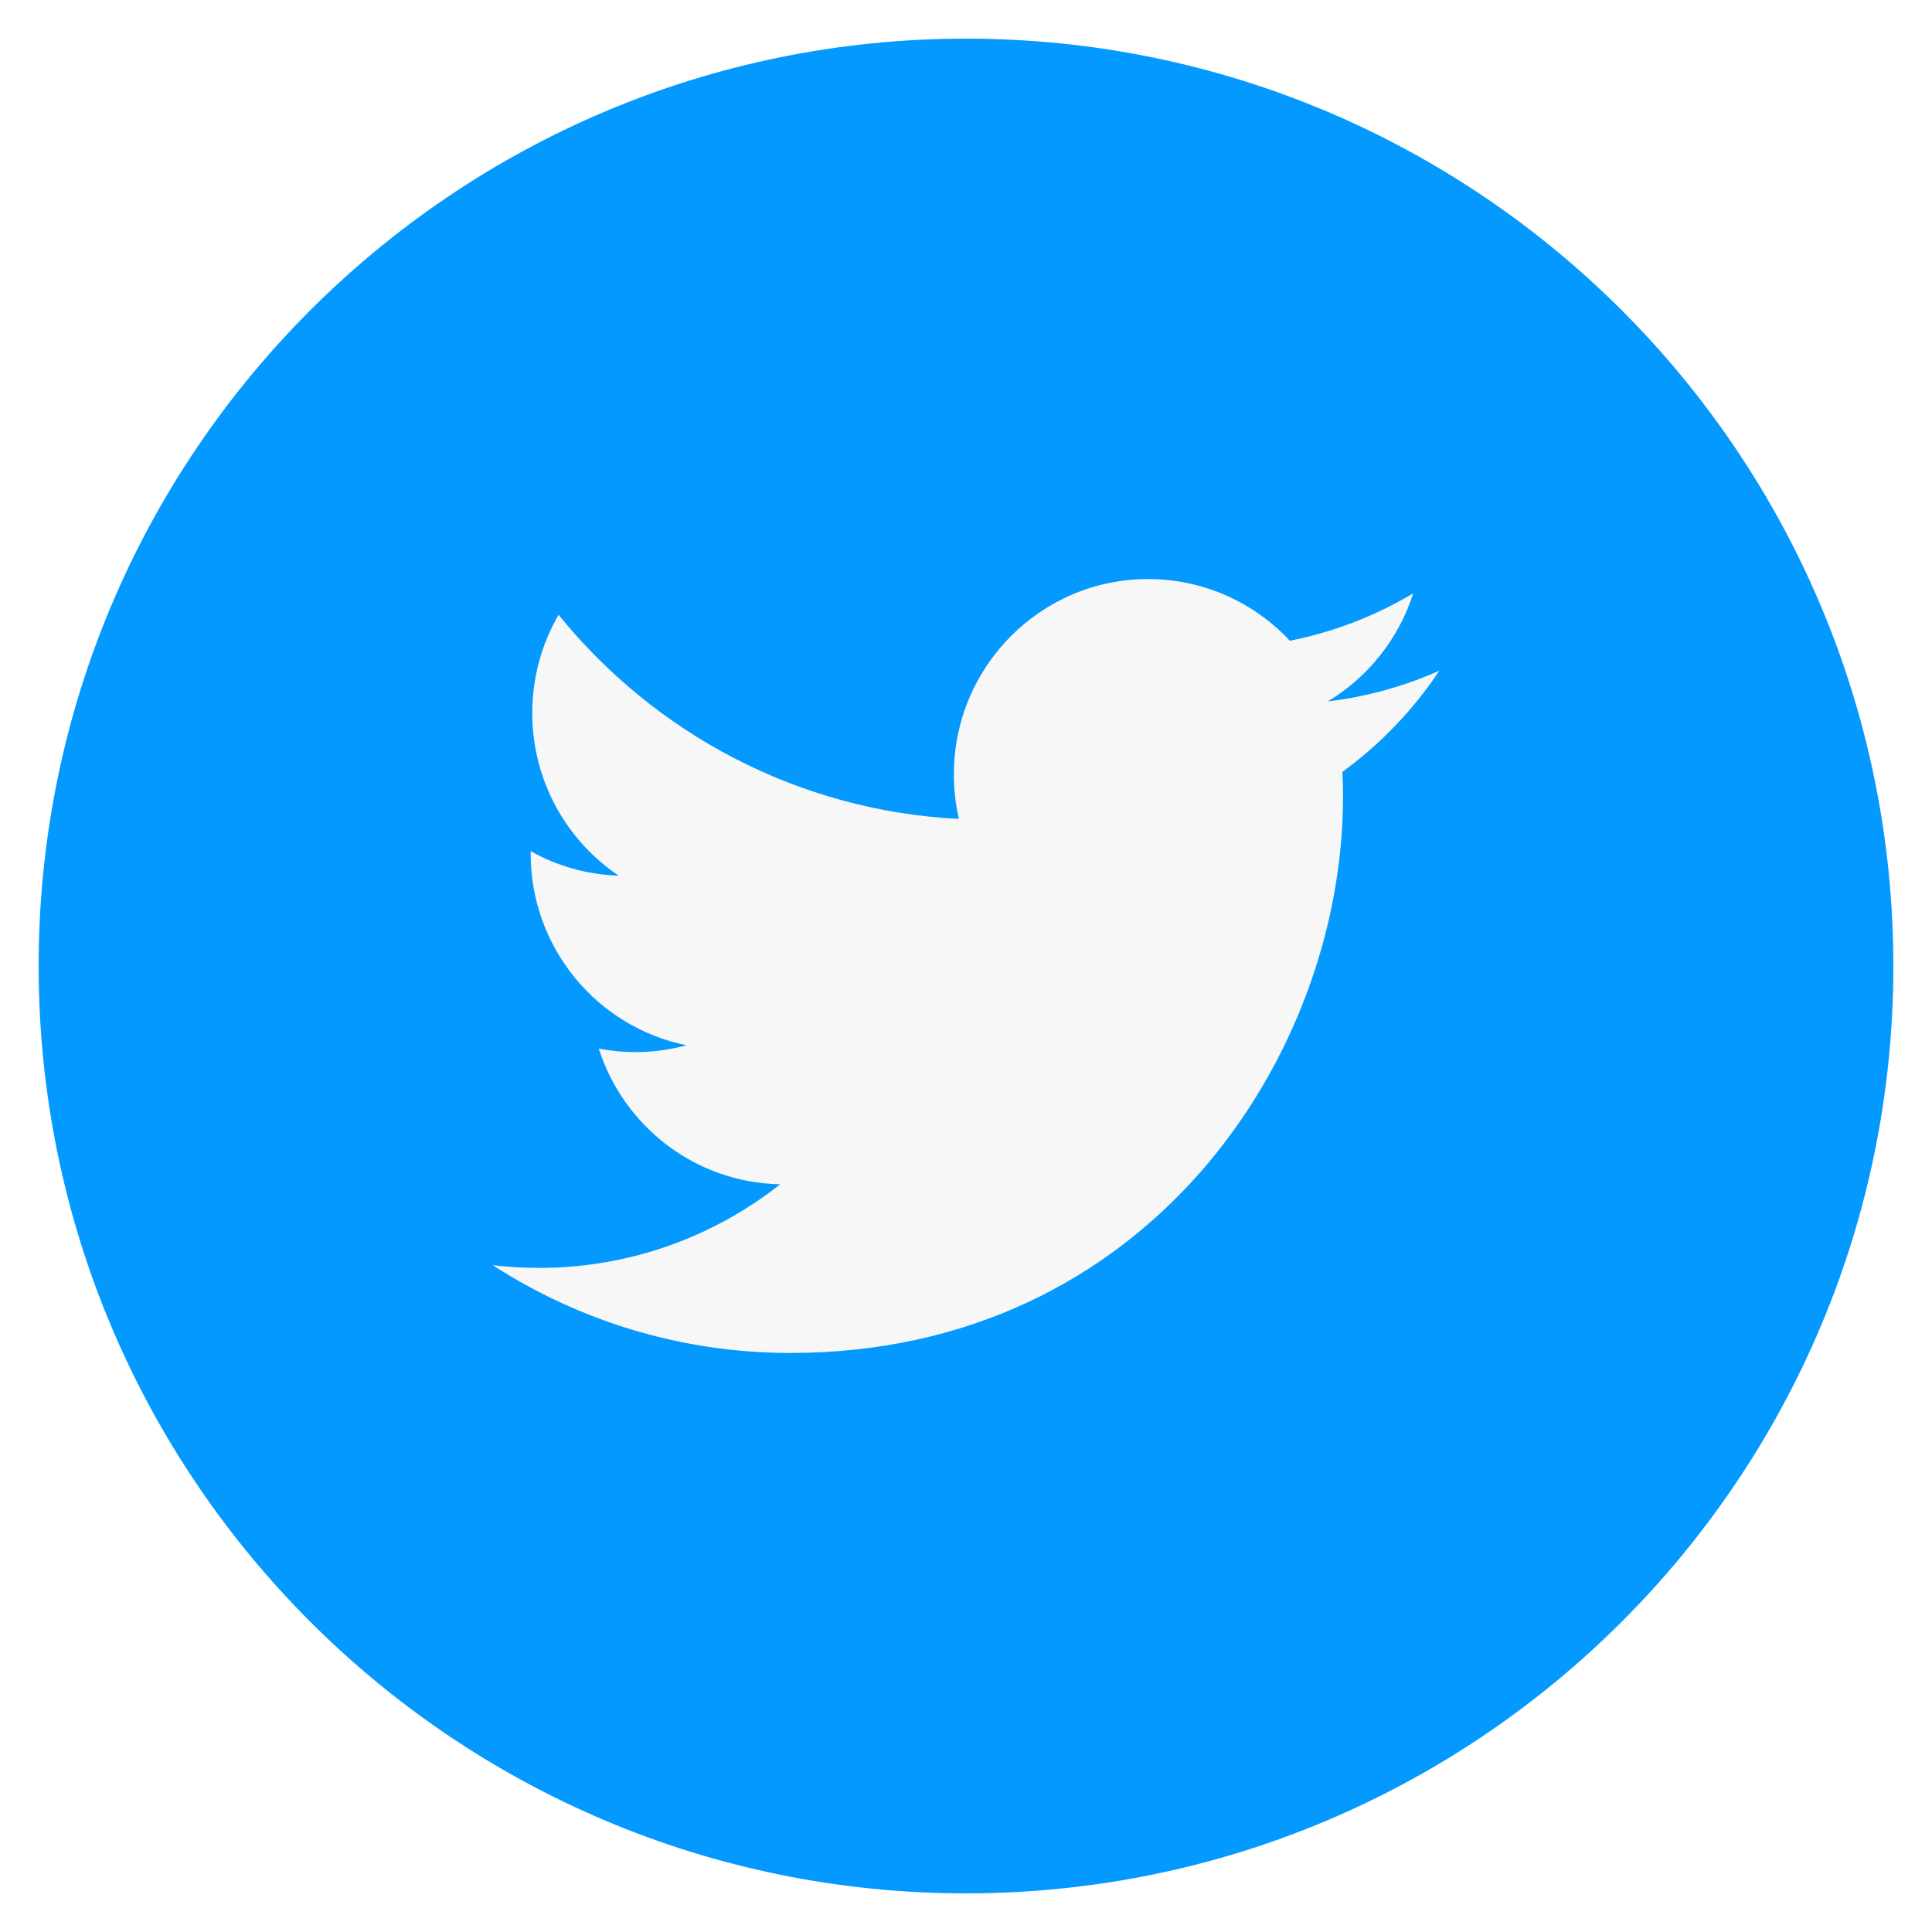
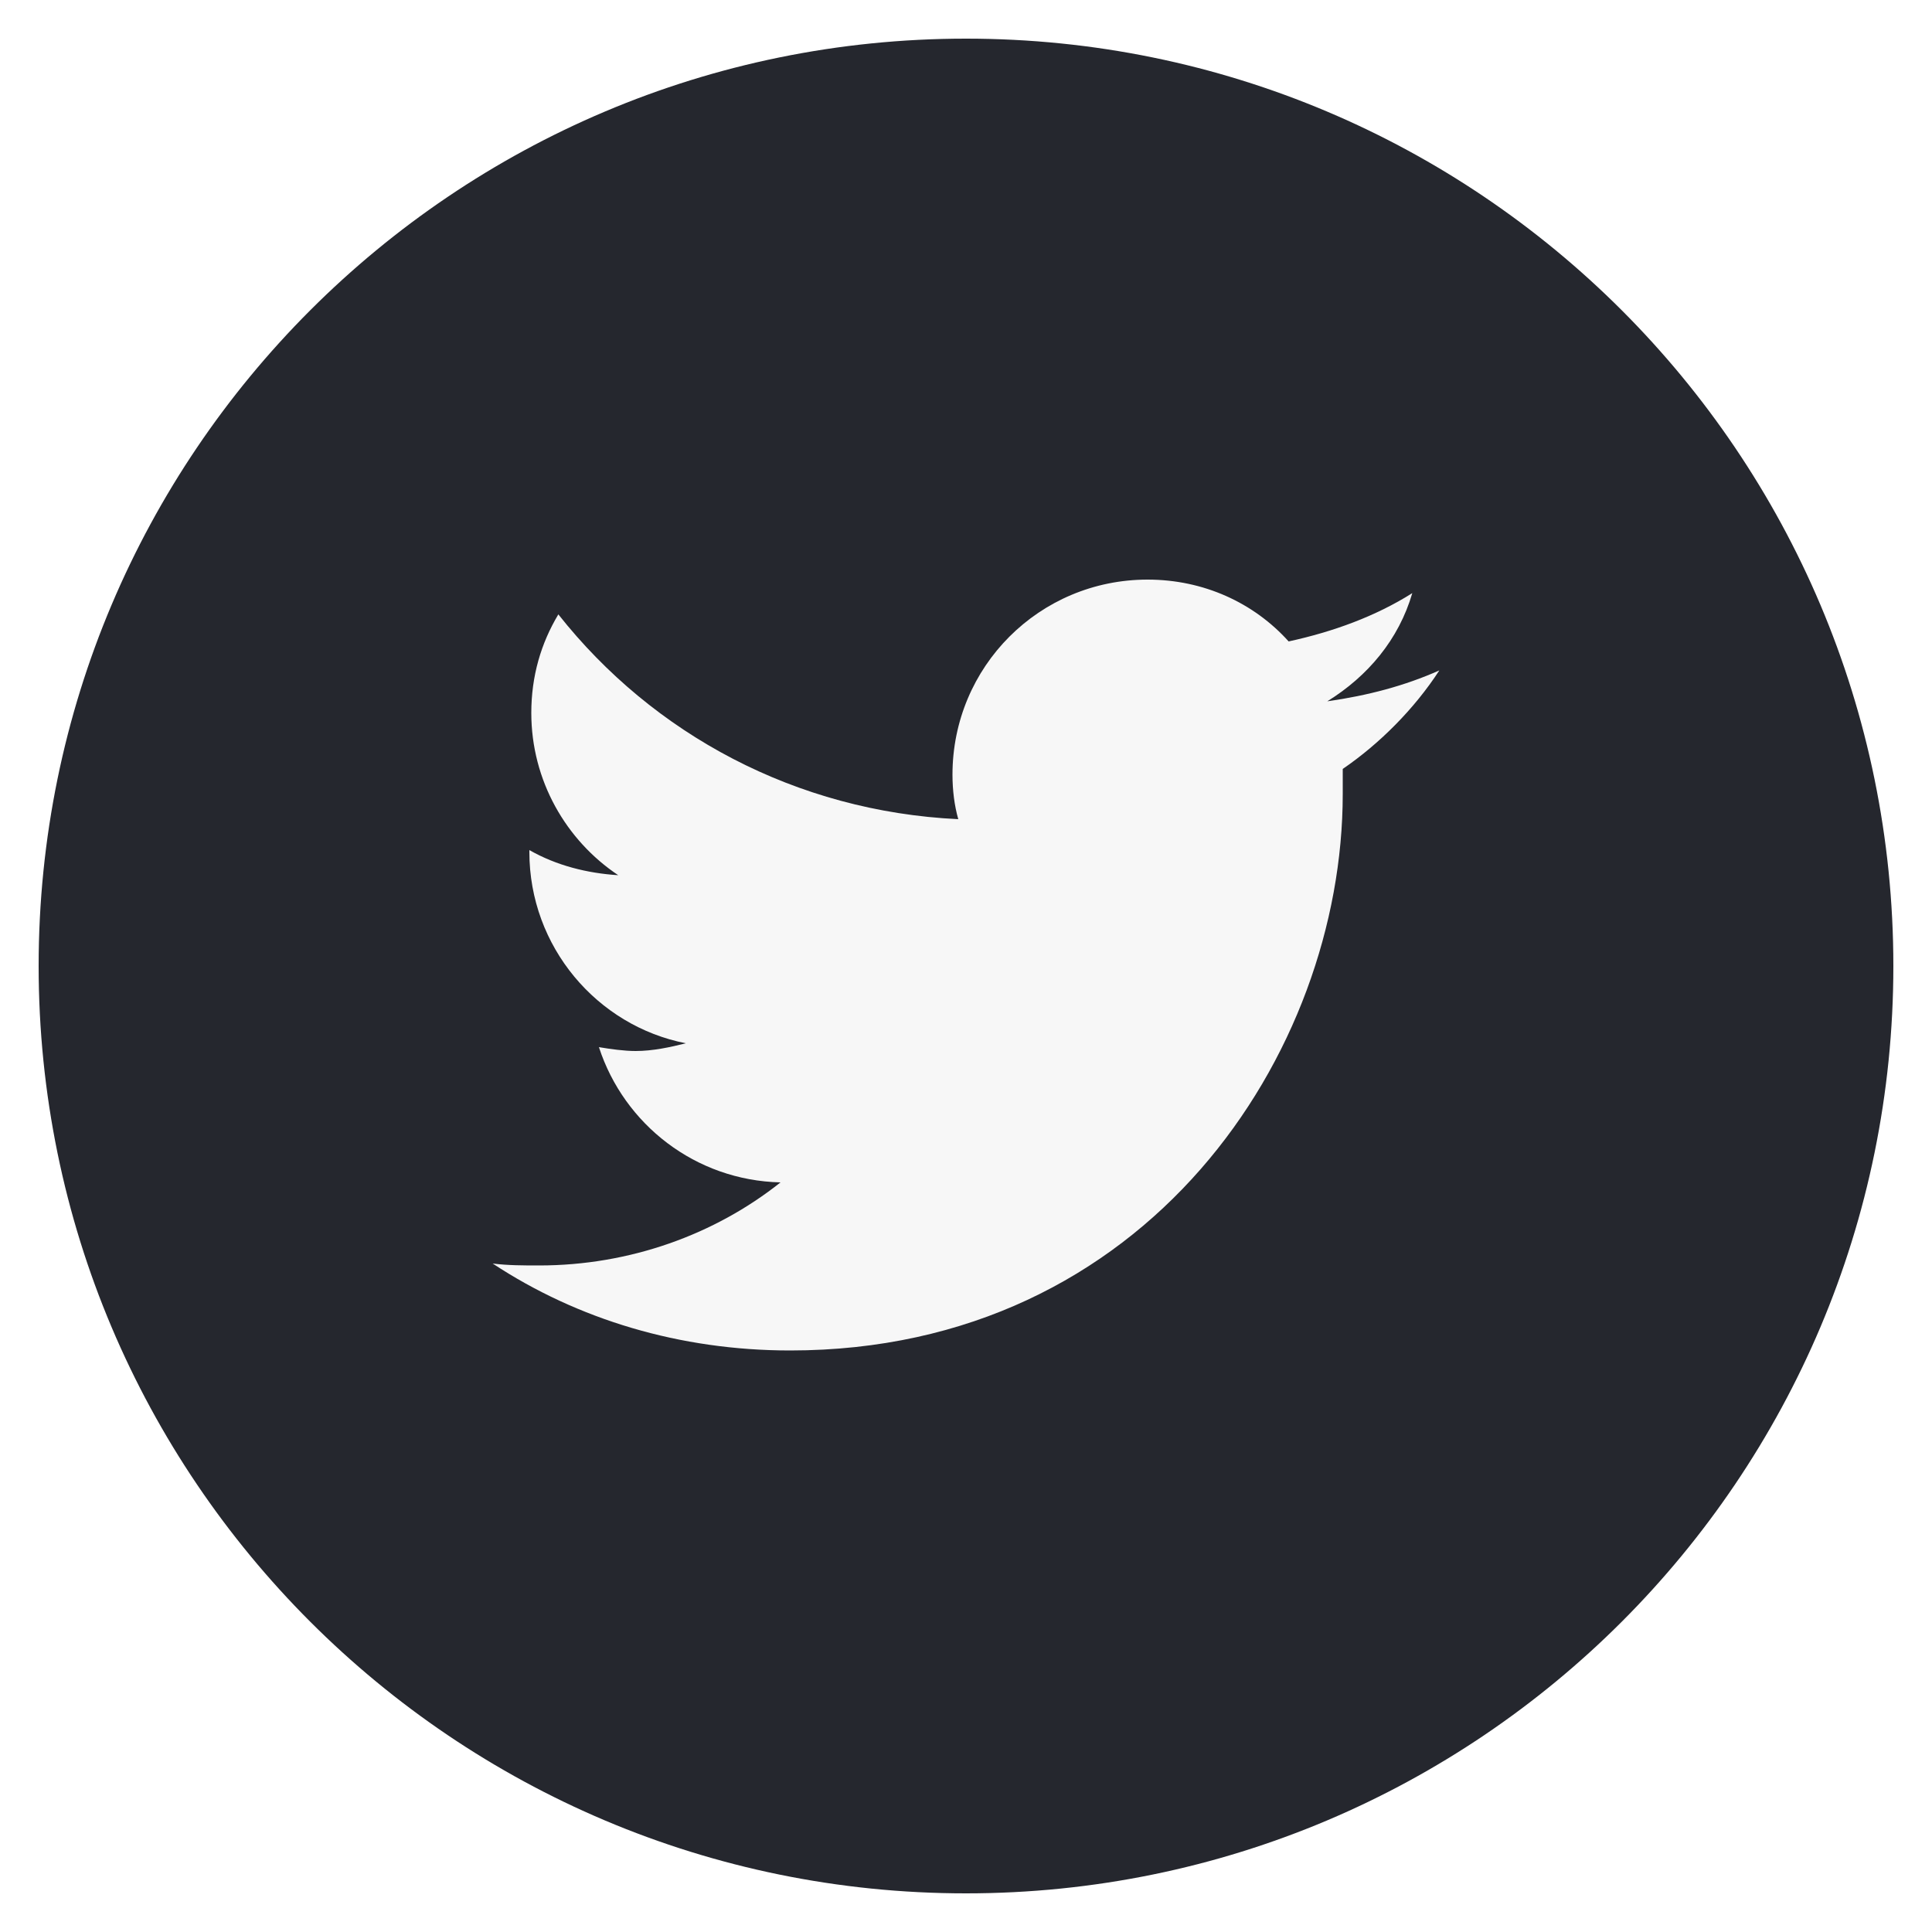
- <svg xmlns="http://www.w3.org/2000/svg" id="twitter" class="custom-icon" version="1.1" viewBox="0 0 100 100">
-   <circle class="outer-shape" cx="50" cy="50" r="48" style="opacity: 1; fill: rgb(3, 153, 255);" />
-   <path class="inner-shape" style="opacity:1;fill:#f7f7f7;" transform="translate(25,25) scale(0.5)" d="M99.001,19.428c-3.606,1.608-7.48,2.695-11.547,3.184c4.15-2.503,7.338-6.466,8.841-11.189 c-3.885,2.318-8.187,4-12.768,4.908c-3.667-3.931-8.893-6.387-14.676-6.387c-11.104,0-20.107,9.054-20.107,20.223 c0,1.585,0.177,3.128,0.52,4.609c-16.71-0.845-31.525-8.895-41.442-21.131C6.092,16.633,5.1,20.107,5.1,23.813 c0,7.017,3.55,13.208,8.945,16.834c-3.296-0.104-6.397-1.014-9.106-2.529c-0.002,0.085-0.002,0.17-0.002,0.255 c0,9.799,6.931,17.972,16.129,19.831c-1.688,0.463-3.463,0.71-5.297,0.71c-1.296,0-2.555-0.127-3.783-0.363 c2.559,8.034,9.984,13.882,18.782,14.045c-6.881,5.424-15.551,8.657-24.971,8.657c-1.623,0-3.223-0.096-4.796-0.282 c8.898,5.738,19.467,9.087,30.82,9.087c36.982,0,57.206-30.817,57.206-57.543c0-0.877-0.02-1.748-0.059-2.617 C92.896,27.045,96.305,23.482,99.001,19.428z" />
+ <svg xmlns="http://www.w3.org/2000/svg" version="1.1" id="twitter" x="0px" y="0px" viewBox="0 0 100 100" style="enable-background:new 0 0 100 100;" xml:space="preserve">
+   <style type="text/css">
+ 	.st0{fill:#25272E;}
+ 	.st1{fill:#F7F7F7;}
+ </style>
+   <circle class="st0" cx="50" cy="50" r="48" />
+   <path class="st1" d="M74.5,34.7c-1.8,0.8-3.7,1.3-5.8,1.6c2.1-1.3,3.7-3.2,4.4-5.6c-1.9,1.2-4.1,2-6.4,2.5c-1.8-2-4.4-3.2-7.3-3.2  c-5.6,0-10.1,4.5-10.1,10.1c0,0.8,0.1,1.6,0.3,2.3c-8.4-0.4-15.8-4.4-20.7-10.6c-0.9,1.5-1.4,3.2-1.4,5.1c0,3.5,1.8,6.6,4.5,8.4  c-1.6-0.1-3.2-0.5-4.6-1.3c0,0,0,0.1,0,0.1c0,4.9,3.5,9,8.1,9.9c-0.8,0.2-1.7,0.4-2.6,0.4c-0.6,0-1.3-0.1-1.9-0.2c1.3,4,5,6.9,9.4,7  c-3.4,2.7-7.8,4.3-12.5,4.3c-0.8,0-1.6,0-2.4-0.1c4.4,2.9,9.7,4.5,15.4,4.5c18.5,0,28.6-15.4,28.6-28.8c0-0.4,0-0.9,0-1.3  C71.4,38.5,73.2,36.7,74.5,34.7z" />
</svg>
